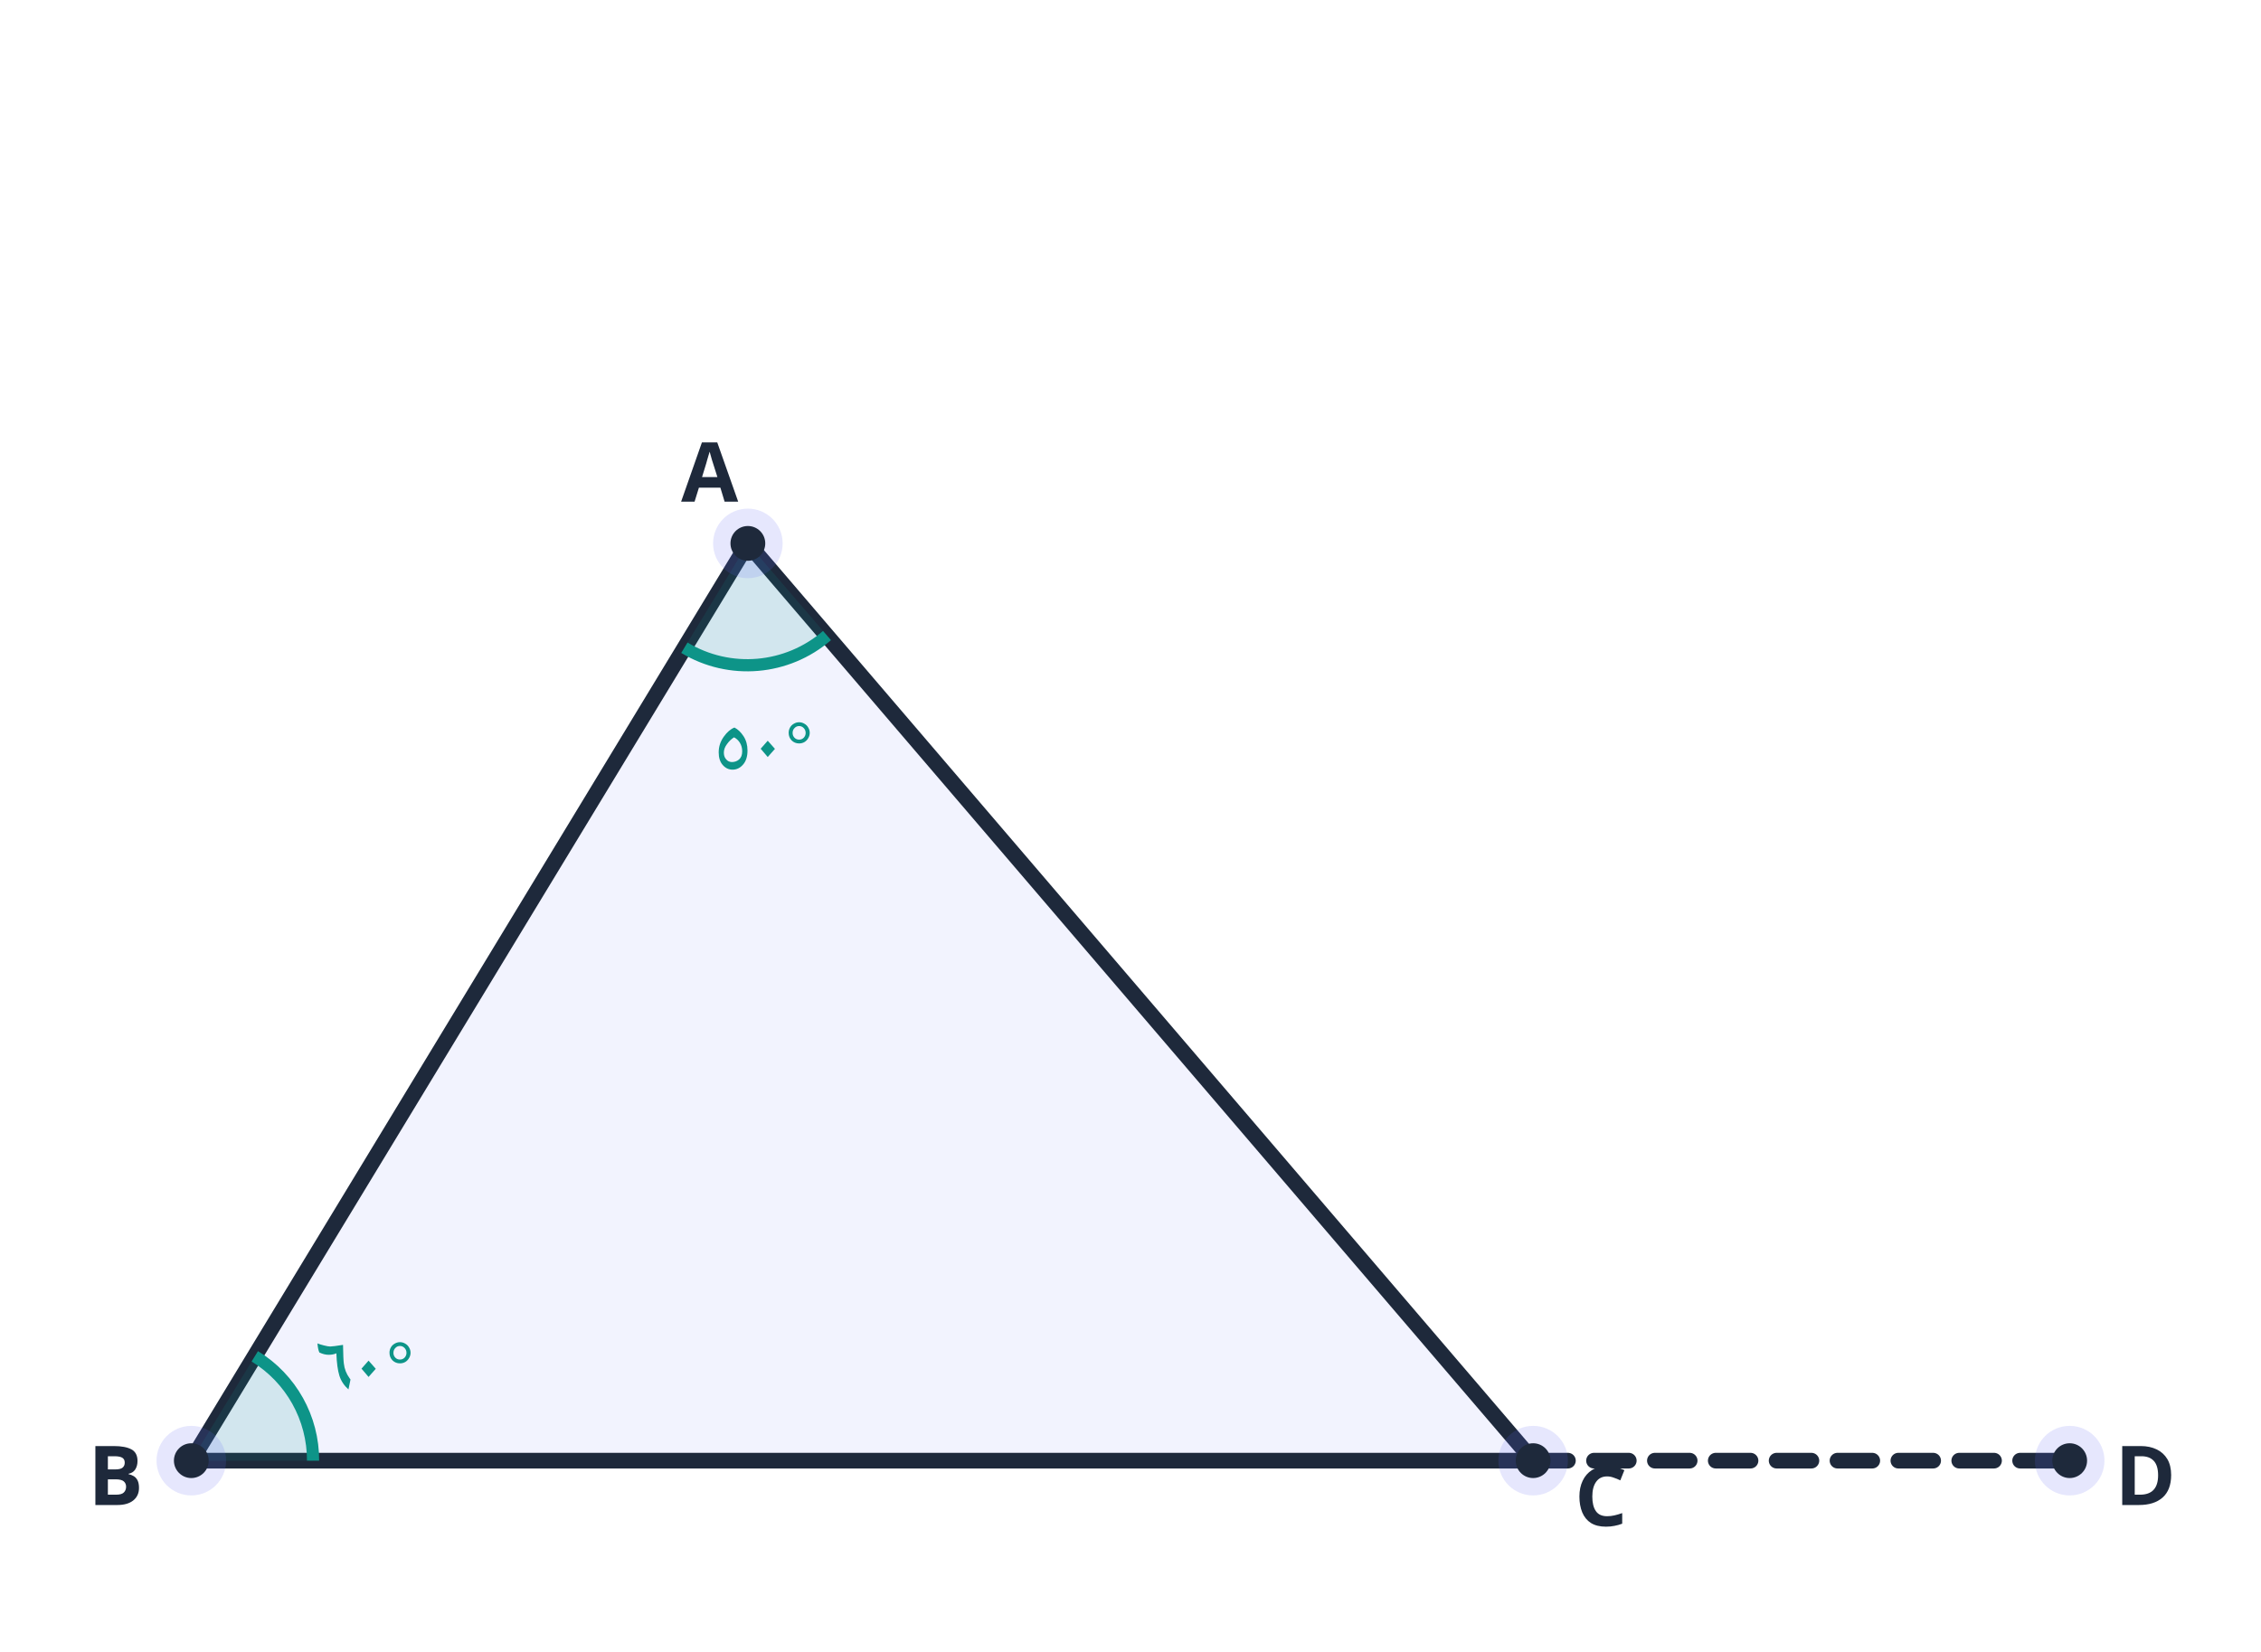
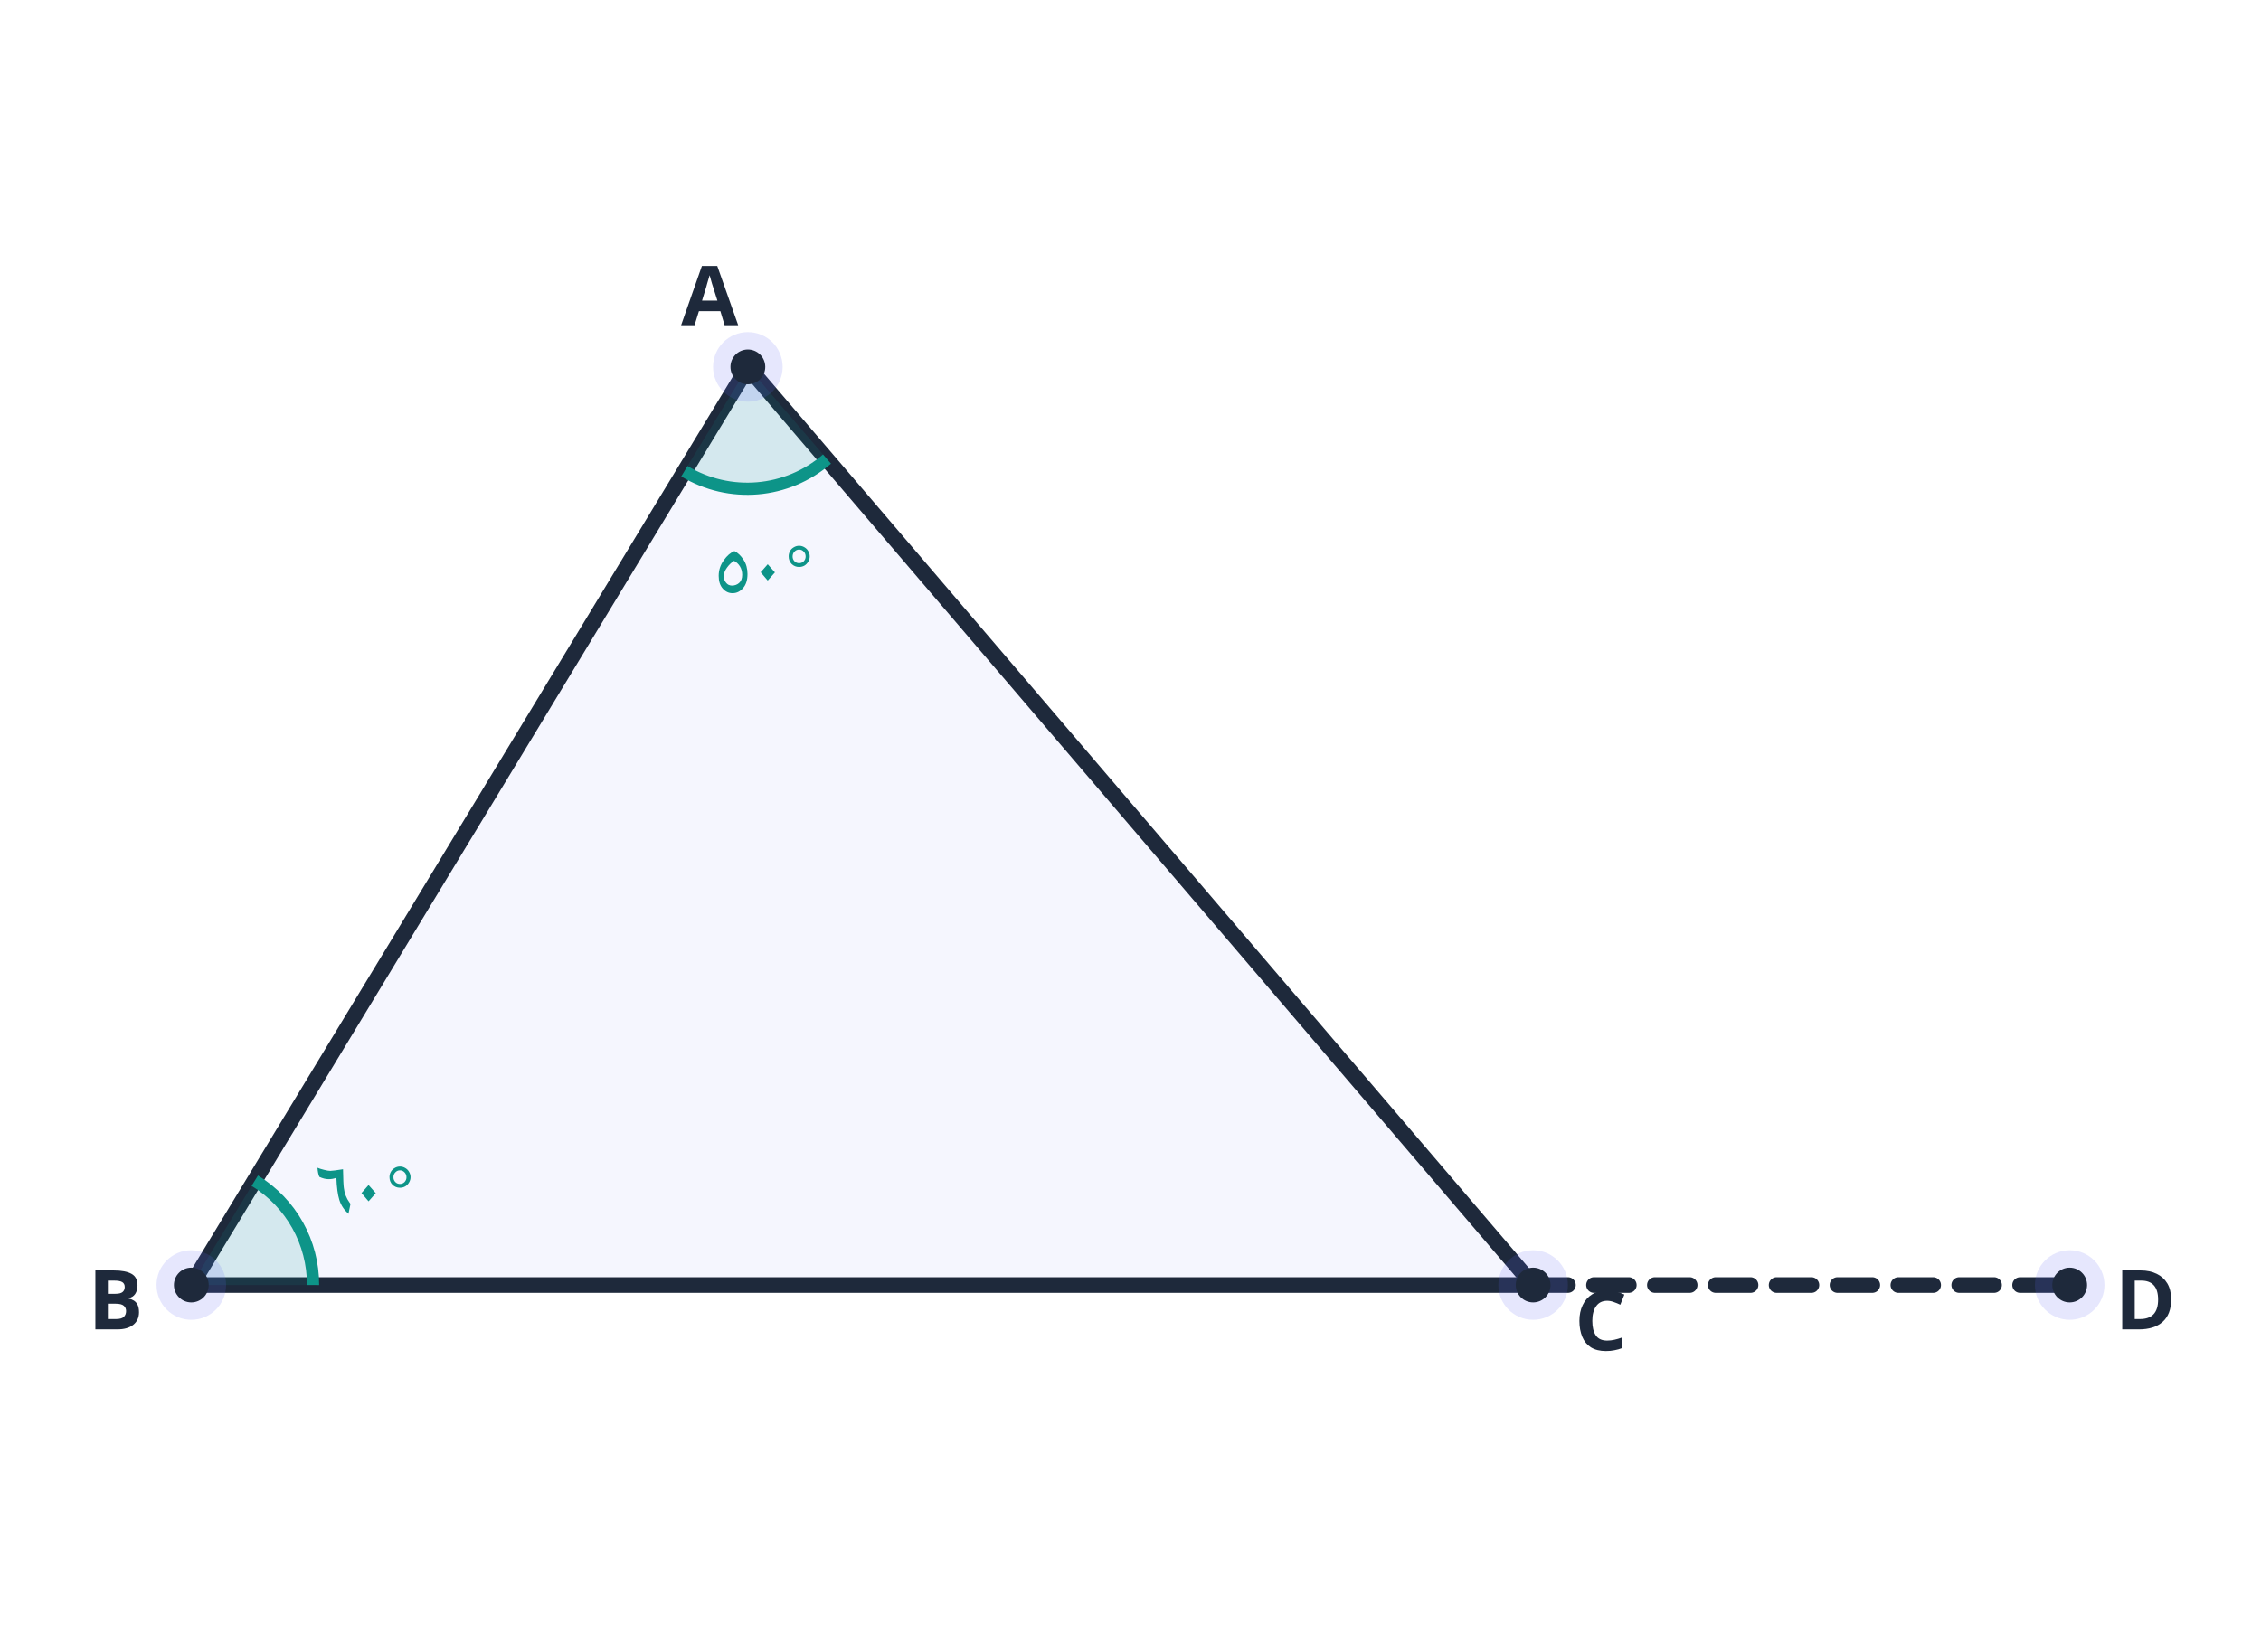
<svg xmlns="http://www.w3.org/2000/svg" viewBox="0 0 260 190" class="w-full h-auto select-none">
  <g class="geometry-surface-tints">
-     <polygon points="86.0,62.5 22.0,168.0 176.3,168.0" fill="#6366F1" fill-opacity="0.08" stroke="#4F46E5" stroke-opacity="0.25" stroke-width="0.8" stroke-linejoin="round" />
+     <polygon points="86.0,42.2 22.0,147.8 176.3,147.8" fill="#6366F1" fill-opacity="0.06" stroke="none" />
  </g>
-   <line x1="86" y1="62.5" x2="22" y2="168" stroke="#1E293B" stroke-width="1.8" stroke-linecap="round" />
-   <line x1="22" y1="168" x2="176.3" y2="168" stroke="#1E293B" stroke-width="1.8" stroke-linecap="round" />
-   <line x1="176.3" y1="168" x2="86" y2="62.5" stroke="#1E293B" stroke-width="1.8" stroke-linecap="round" />
-   <line x1="176.3" y1="168" x2="238" y2="168" stroke="#1E293B" stroke-width="1.8" stroke-linecap="round" stroke-dasharray="4,3" />
+   <line x1="86" y1="42.2" x2="22" y2="147.8" stroke="#1E293B" stroke-width="1.8" stroke-linecap="round" />
+   <line x1="22" y1="147.8" x2="176.3" y2="147.8" stroke="#1E293B" stroke-width="1.8" stroke-linecap="round" />
+   <line x1="176.3" y1="147.8" x2="86" y2="42.2" stroke="#1E293B" stroke-width="1.8" stroke-linecap="round" />
+   <line x1="176.3" y1="147.8" x2="238" y2="147.8" stroke="#1E293B" stroke-width="1.8" stroke-linecap="round" stroke-dasharray="4,3" />
  <g class="geometry-figure-angles">
-     <path d="M 86.0 62.5 L 95.1 73.1 A 14 14 0 0 1 78.7 74.5 Z" fill="#0D9488" fill-opacity="0.14" stroke="none" />
-     <path d="M 95.1 73.1 A 14 14 0 0 1 78.7 74.5" fill="none" stroke="#0D9488" stroke-width="1.4" />
-     <text x="87.9" y="88.4" text-anchor="middle" font-size="8" font-weight="bold" fill="#0D9488">٥٠°</text>
-     <path d="M 22.0 168.0 L 29.3 156.0 A 14 14 0 0 1 36.0 168.0 Z" fill="#0D9488" fill-opacity="0.14" stroke="none" />
-     <path d="M 29.3 156.0 A 14 14 0 0 1 36.0 168.0" fill="none" stroke="#0D9488" stroke-width="1.4" />
-     <text x="42.0" y="159.7" text-anchor="middle" font-size="8" font-weight="bold" fill="#0D9488">٦٠°</text>
+     <path d="M 86.0 42.2 L 95.1 52.8 A 14 14 0 0 1 78.7 54.2 Z" fill="#0D9488" fill-opacity="0.14" stroke="none" />
+     <path d="M 95.1 52.8 A 14 14 0 0 1 78.7 54.2" fill="none" stroke="#0D9488" stroke-width="1.4" />
+     <text x="87.9" y="68.1" text-anchor="middle" font-size="8" font-weight="bold" fill="#0D9488">٥٠°</text>
+     <path d="M 22.0 147.8 L 29.3 135.8 A 14 14 0 0 1 36.0 147.8 Z" fill="#0D9488" fill-opacity="0.14" stroke="none" />
+     <path d="M 29.3 135.8 A 14 14 0 0 1 36.0 147.8" fill="none" stroke="#0D9488" stroke-width="1.4" />
+     <text x="42.0" y="139.5" text-anchor="middle" font-size="8" font-weight="bold" fill="#0D9488">٦٠°</text>
  </g>
-   <circle cx="86" cy="62.5" r="4" fill="#6366F1" fill-opacity="0.16" />
-   <circle cx="86" cy="62.5" r="2" fill="#1E293B" />
-   <text x="81.6" y="57.7" text-anchor="middle" font-size="9.5" font-weight="900" font-family="system-ui, sans-serif" fill="#1E293B">A</text>
-   <circle cx="22" cy="168" r="4" fill="#6366F1" fill-opacity="0.16" />
-   <circle cx="22" cy="168" r="2" fill="#1E293B" />
-   <text x="13.3" y="173.1" text-anchor="middle" font-size="9.5" font-weight="900" font-family="system-ui, sans-serif" fill="#1E293B">B</text>
-   <circle cx="176.3" cy="168" r="4" fill="#6366F1" fill-opacity="0.16" />
-   <circle cx="176.3" cy="168" r="2" fill="#1E293B" />
-   <text x="184.1" y="175.5" text-anchor="middle" font-size="9.5" font-weight="900" font-family="system-ui, sans-serif" fill="#1E293B">C</text>
-   <circle cx="238" cy="168" r="4" fill="#6366F1" fill-opacity="0.16" />
-   <circle cx="238" cy="168" r="2" fill="#1E293B" />
-   <text x="246.7" y="173.1" text-anchor="middle" font-size="9.5" font-weight="900" font-family="system-ui, sans-serif" fill="#1E293B">D</text>
+   <circle cx="86" cy="42.2" r="4" fill="#6366F1" fill-opacity="0.16" />
+   <circle cx="86" cy="42.2" r="2" fill="#1E293B" />
+   <text x="81.6" y="37.4" text-anchor="middle" font-size="9.5" font-weight="900" font-family="system-ui, sans-serif" fill="#1E293B">A</text>
+   <circle cx="22" cy="147.8" r="4" fill="#6366F1" fill-opacity="0.16" />
+   <circle cx="22" cy="147.8" r="2" fill="#1E293B" />
+   <text x="13.3" y="152.9" text-anchor="middle" font-size="9.5" font-weight="900" font-family="system-ui, sans-serif" fill="#1E293B">B</text>
+   <circle cx="176.3" cy="147.8" r="4" fill="#6366F1" fill-opacity="0.16" />
+   <circle cx="176.3" cy="147.8" r="2" fill="#1E293B" />
+   <text x="184.1" y="155.3" text-anchor="middle" font-size="9.5" font-weight="900" font-family="system-ui, sans-serif" fill="#1E293B">C</text>
+   <circle cx="238" cy="147.8" r="4" fill="#6366F1" fill-opacity="0.16" />
+   <circle cx="238" cy="147.8" r="2" fill="#1E293B" />
+   <text x="246.7" y="152.9" text-anchor="middle" font-size="9.5" font-weight="900" font-family="system-ui, sans-serif" fill="#1E293B">D</text>
</svg>
